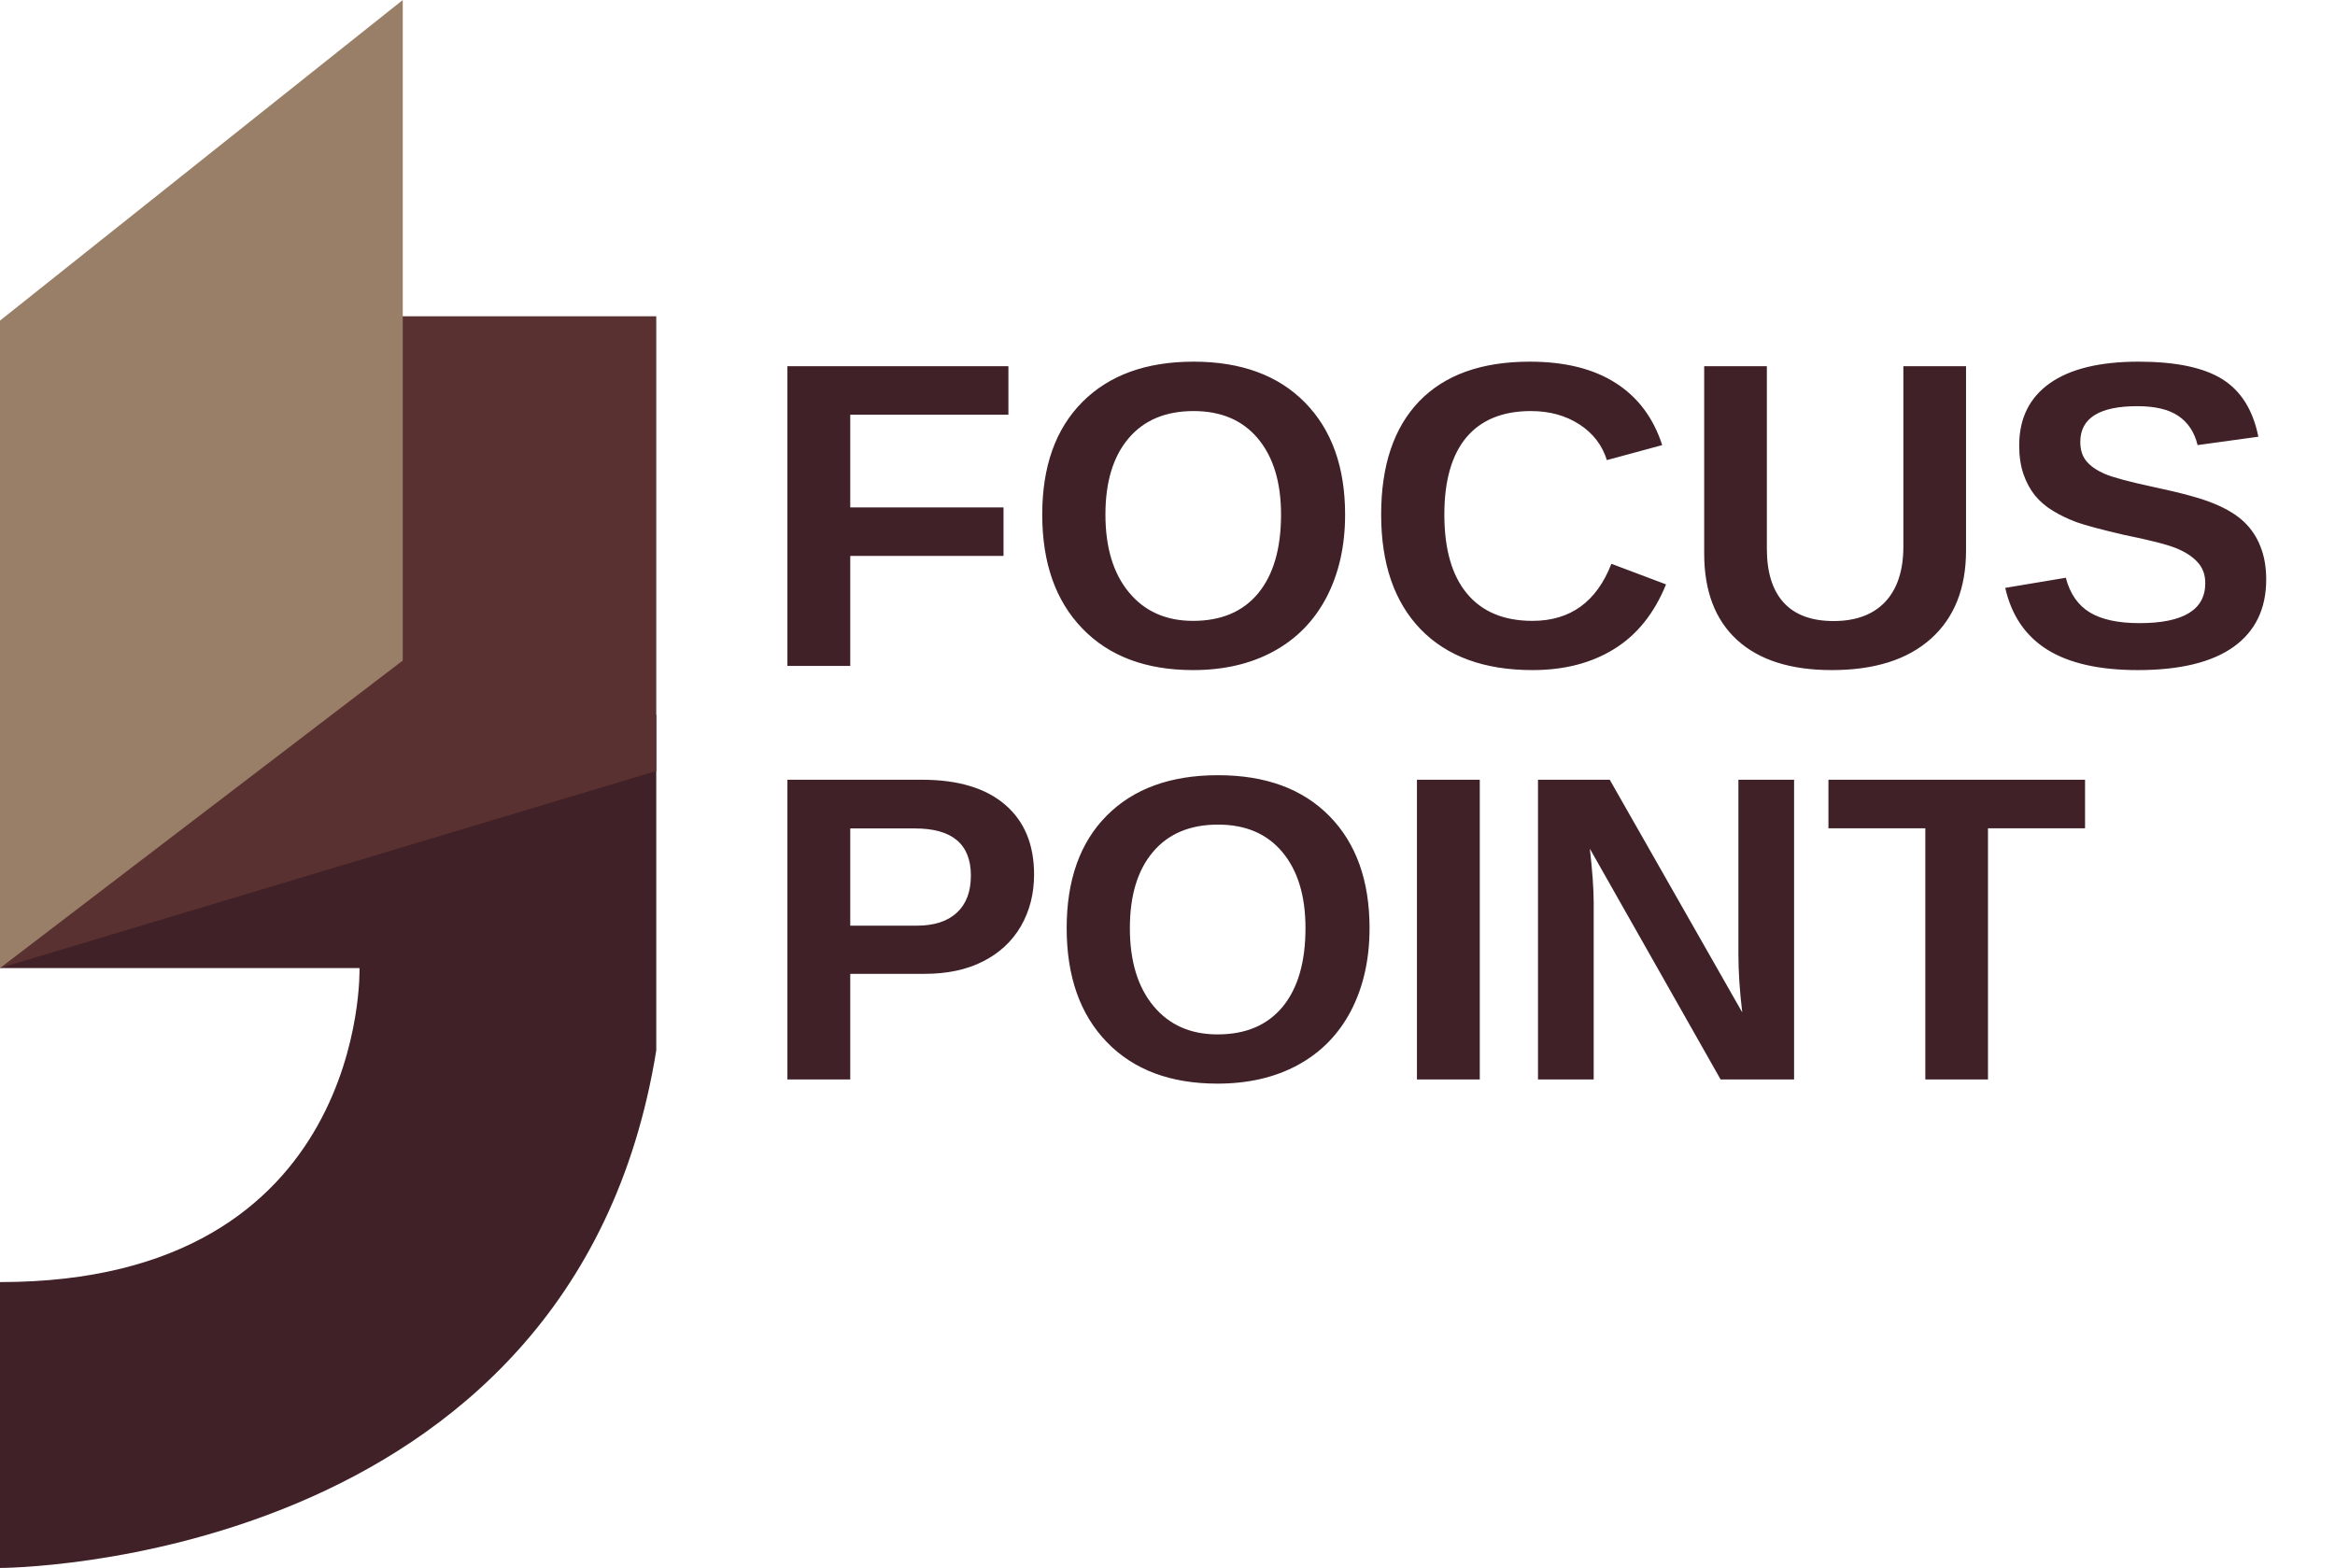
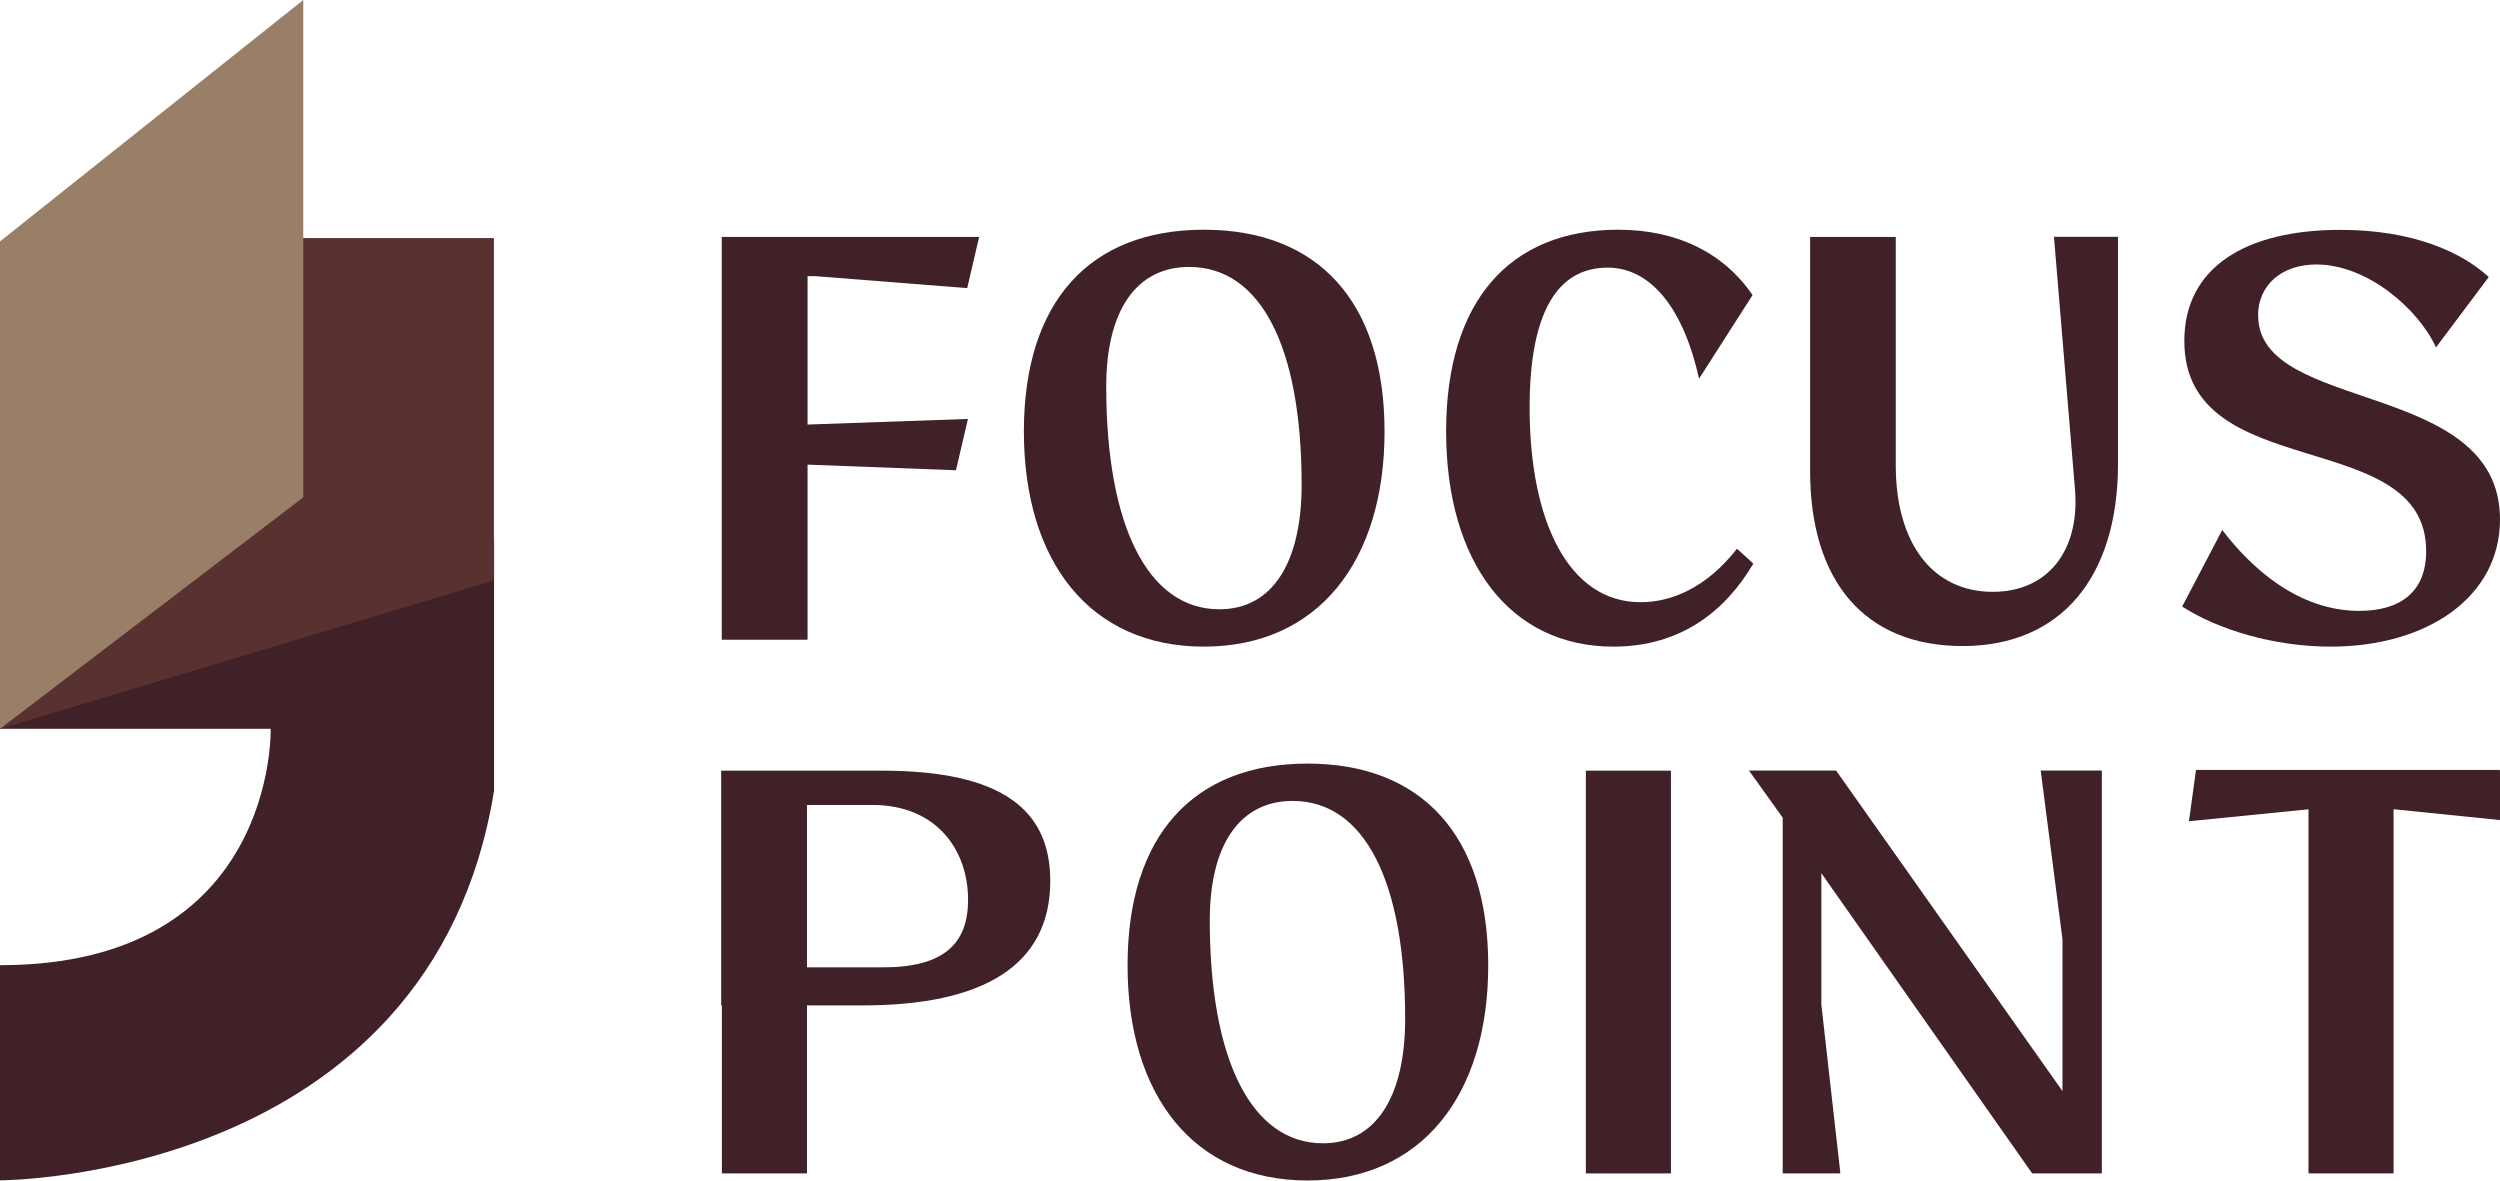
- <svg xmlns="http://www.w3.org/2000/svg" viewBox="63.56 41.48 209 140.36" role="img" aria-label="Focus Point" direction="ltr" style="direction: ltr;">
-   <path fill="#402128" d="M63.56,128.14h32.18s.78,28.11-32.18,28.11v25.59s51.28,0,58.74-46.33v-30.05h-35.57l-23.17,22.68Z" />
-   <polygon fill="#593130" points="99.61 69.79 122.3 69.79 122.3 110.5 63.56 128.14 82.36 88.79 99.61 69.79" />
-   <polygon fill="#997f68" points="63.56 128.14 99.61 100.61 99.61 41.48 63.56 70.18 63.56 128.14" />
-   <text x="131.43" y="101.09" fill="#402128" font-family="'Arial Rounded MT Bold','ArialRoundedMTBold',Arial,sans-serif" font-size="39" font-weight="700" direction="ltr" style="direction: ltr;">
-     <tspan x="131.43" y="101.09">FOCUS</tspan>
-     <tspan x="131.43" y="138.11">POINT</tspan>
-   </text>
+ <svg xmlns="http://www.w3.org/2000/svg" viewBox="327.93 474.44 173.36 81.85" role="img" aria-label="Focus Point">
+   <path fill="#402128" d="M327.93,524.98h18.77s.45,16.39-18.77,16.39v14.92s29.9,0,34.26-27.02v-17.52h-20.75l-13.51,13.23Z" />
+   <polygon fill="#593130" points="348.96 490.95 362.18 490.95 362.18 514.69 327.93 524.98 338.9 502.03 348.96 490.95" />
+   <polygon fill="#997f68" points="327.93 524.98 348.96 508.93 348.96 474.44 327.93 491.18 327.93 524.98" />
+   <g fill="#402128">
+     <path d="M395.83,490.86l-.83,3.56-10.53-.83h-.54v10.29l11.12-.39-.83,3.56-10.29-.39v12.14h-5.95v-27.93h17.84Z" />
+     <path d="M423.94,504.36c0,9.02-4.63,14.92-12.53,14.92s-12.48-5.9-12.48-14.92,4.58-13.99,12.48-13.99,12.53,4.97,12.53,13.99ZM404.64,501.24c0,9.65,2.88,15.45,7.85,15.45,3.66,0,5.7-3.22,5.7-8.63,0-9.56-2.83-15.11-7.8-15.11-3.66,0-5.75,3.02-5.75,8.29Z" />
+     <path d="M449.51,513.53c-1.9,3.22-4.97,5.75-9.7,5.75-7.21,0-11.6-5.9-11.6-14.92s4.39-13.99,11.94-13.99c4.09,0,7.31,1.61,9.31,4.53l-3.71,5.8c-1.07-4.83-3.32-7.7-6.34-7.7-3.41,0-5.41,2.97-5.41,9.7,0,7.85,2.68,13.5,7.7,13.5,2.15,0,4.58-1.02,6.68-3.71l1.12,1.02Z" />
+     <path d="M459.39,490.86v15.84c0,5.51,2.63,8.78,6.73,8.78,3.75,0,6.04-2.78,5.7-7.07l-1.46-17.55h4.44v15.75c0,7.85-3.95,12.63-10.77,12.63s-10.58-4.53-10.58-12.14v-16.23h5.95Z" />
+     <path d="M484.52,496.32c0,6.83,16.77,4.39,16.77,14.14,0,5.36-5.02,8.82-11.75,8.82-3.9,0-7.8-1.17-10.29-2.78l2.78-5.31c2,2.63,5.26,5.61,9.51,5.61,2.78,0,4.63-1.27,4.63-4.14,0-8.78-16.77-4.53-16.77-14.58,0-5.12,4.29-7.7,10.82-7.7,5.07,0,8.43,1.56,10.29,3.27l-3.66,4.88c-1.22-2.68-4.78-5.75-8.29-5.75-2.39,0-4.05,1.41-4.05,3.56Z" />
+     <path d="M389.06,527.88c8.38,0,11.7,2.73,11.7,7.65,0,5.85-4.63,8.63-13.02,8.63h-3.85v11.65h-5.9v-11.65h-.05v-16.28h11.12ZM383.89,530.26v11.26h5.27c4.24,0,5.9-1.66,5.9-4.68,0-3.46-2.19-6.58-6.63-6.58h-4.53Z" />
+     <path d="M431.13,541.38c0,9.02-4.63,14.92-12.53,14.92s-12.48-5.9-12.48-14.92,4.58-13.99,12.48-13.99,12.53,4.97,12.53,13.99ZM411.82,538.26c0,9.65,2.88,15.46,7.85,15.46,3.66,0,5.7-3.22,5.7-8.63,0-9.55-2.83-15.11-7.8-15.11-3.66,0-5.75,3.02-5.75,8.29Z" />
+     <path d="M443.8,527.88v27.93h-5.9v-27.93h5.9Z" />
+     <path d="M473.68,527.88v27.93h-4.83l-14.62-20.82v9.12l1.32,11.7h-4v-24.67l-2.34-3.27h6.04l15.7,22.23v-10.53l-1.51-11.7h4.24Z" />
+     <path d="M480.21,527.83h21.06l.83,3.56-8.14-.83h-.05v25.25h-5.9v-25.25l-8.29.83.49-3.56Z" />
+   </g>
</svg>
